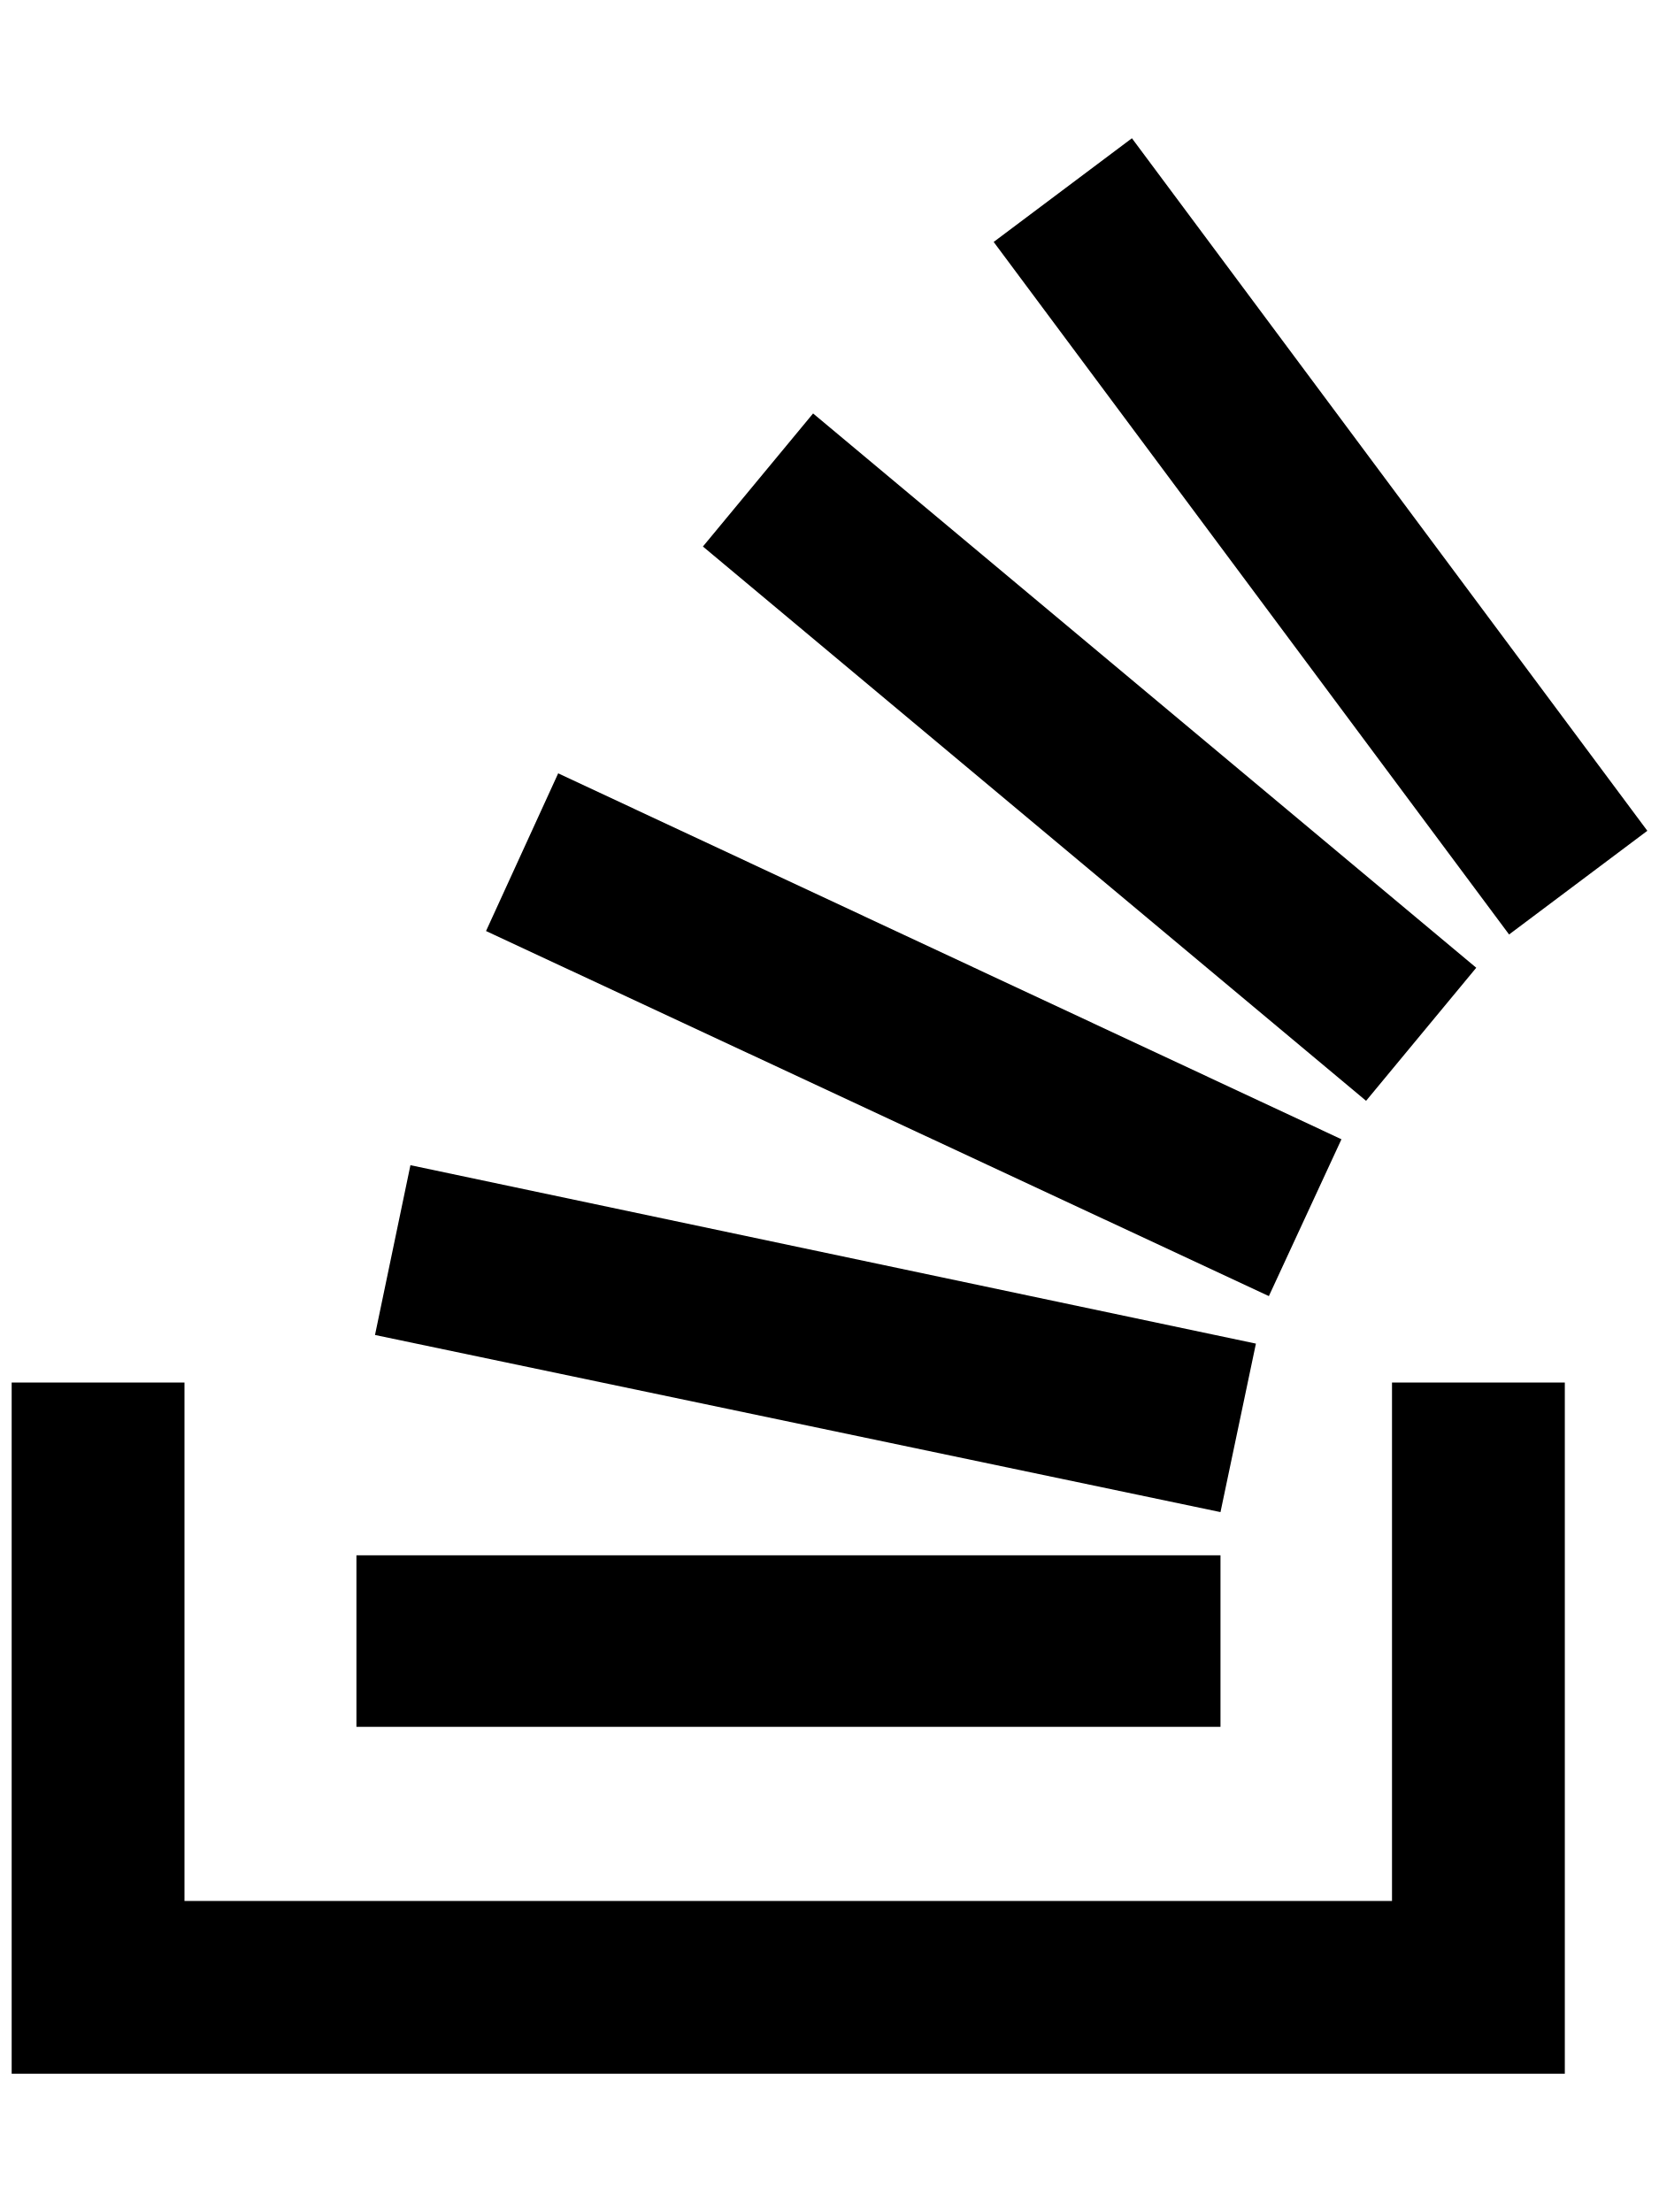
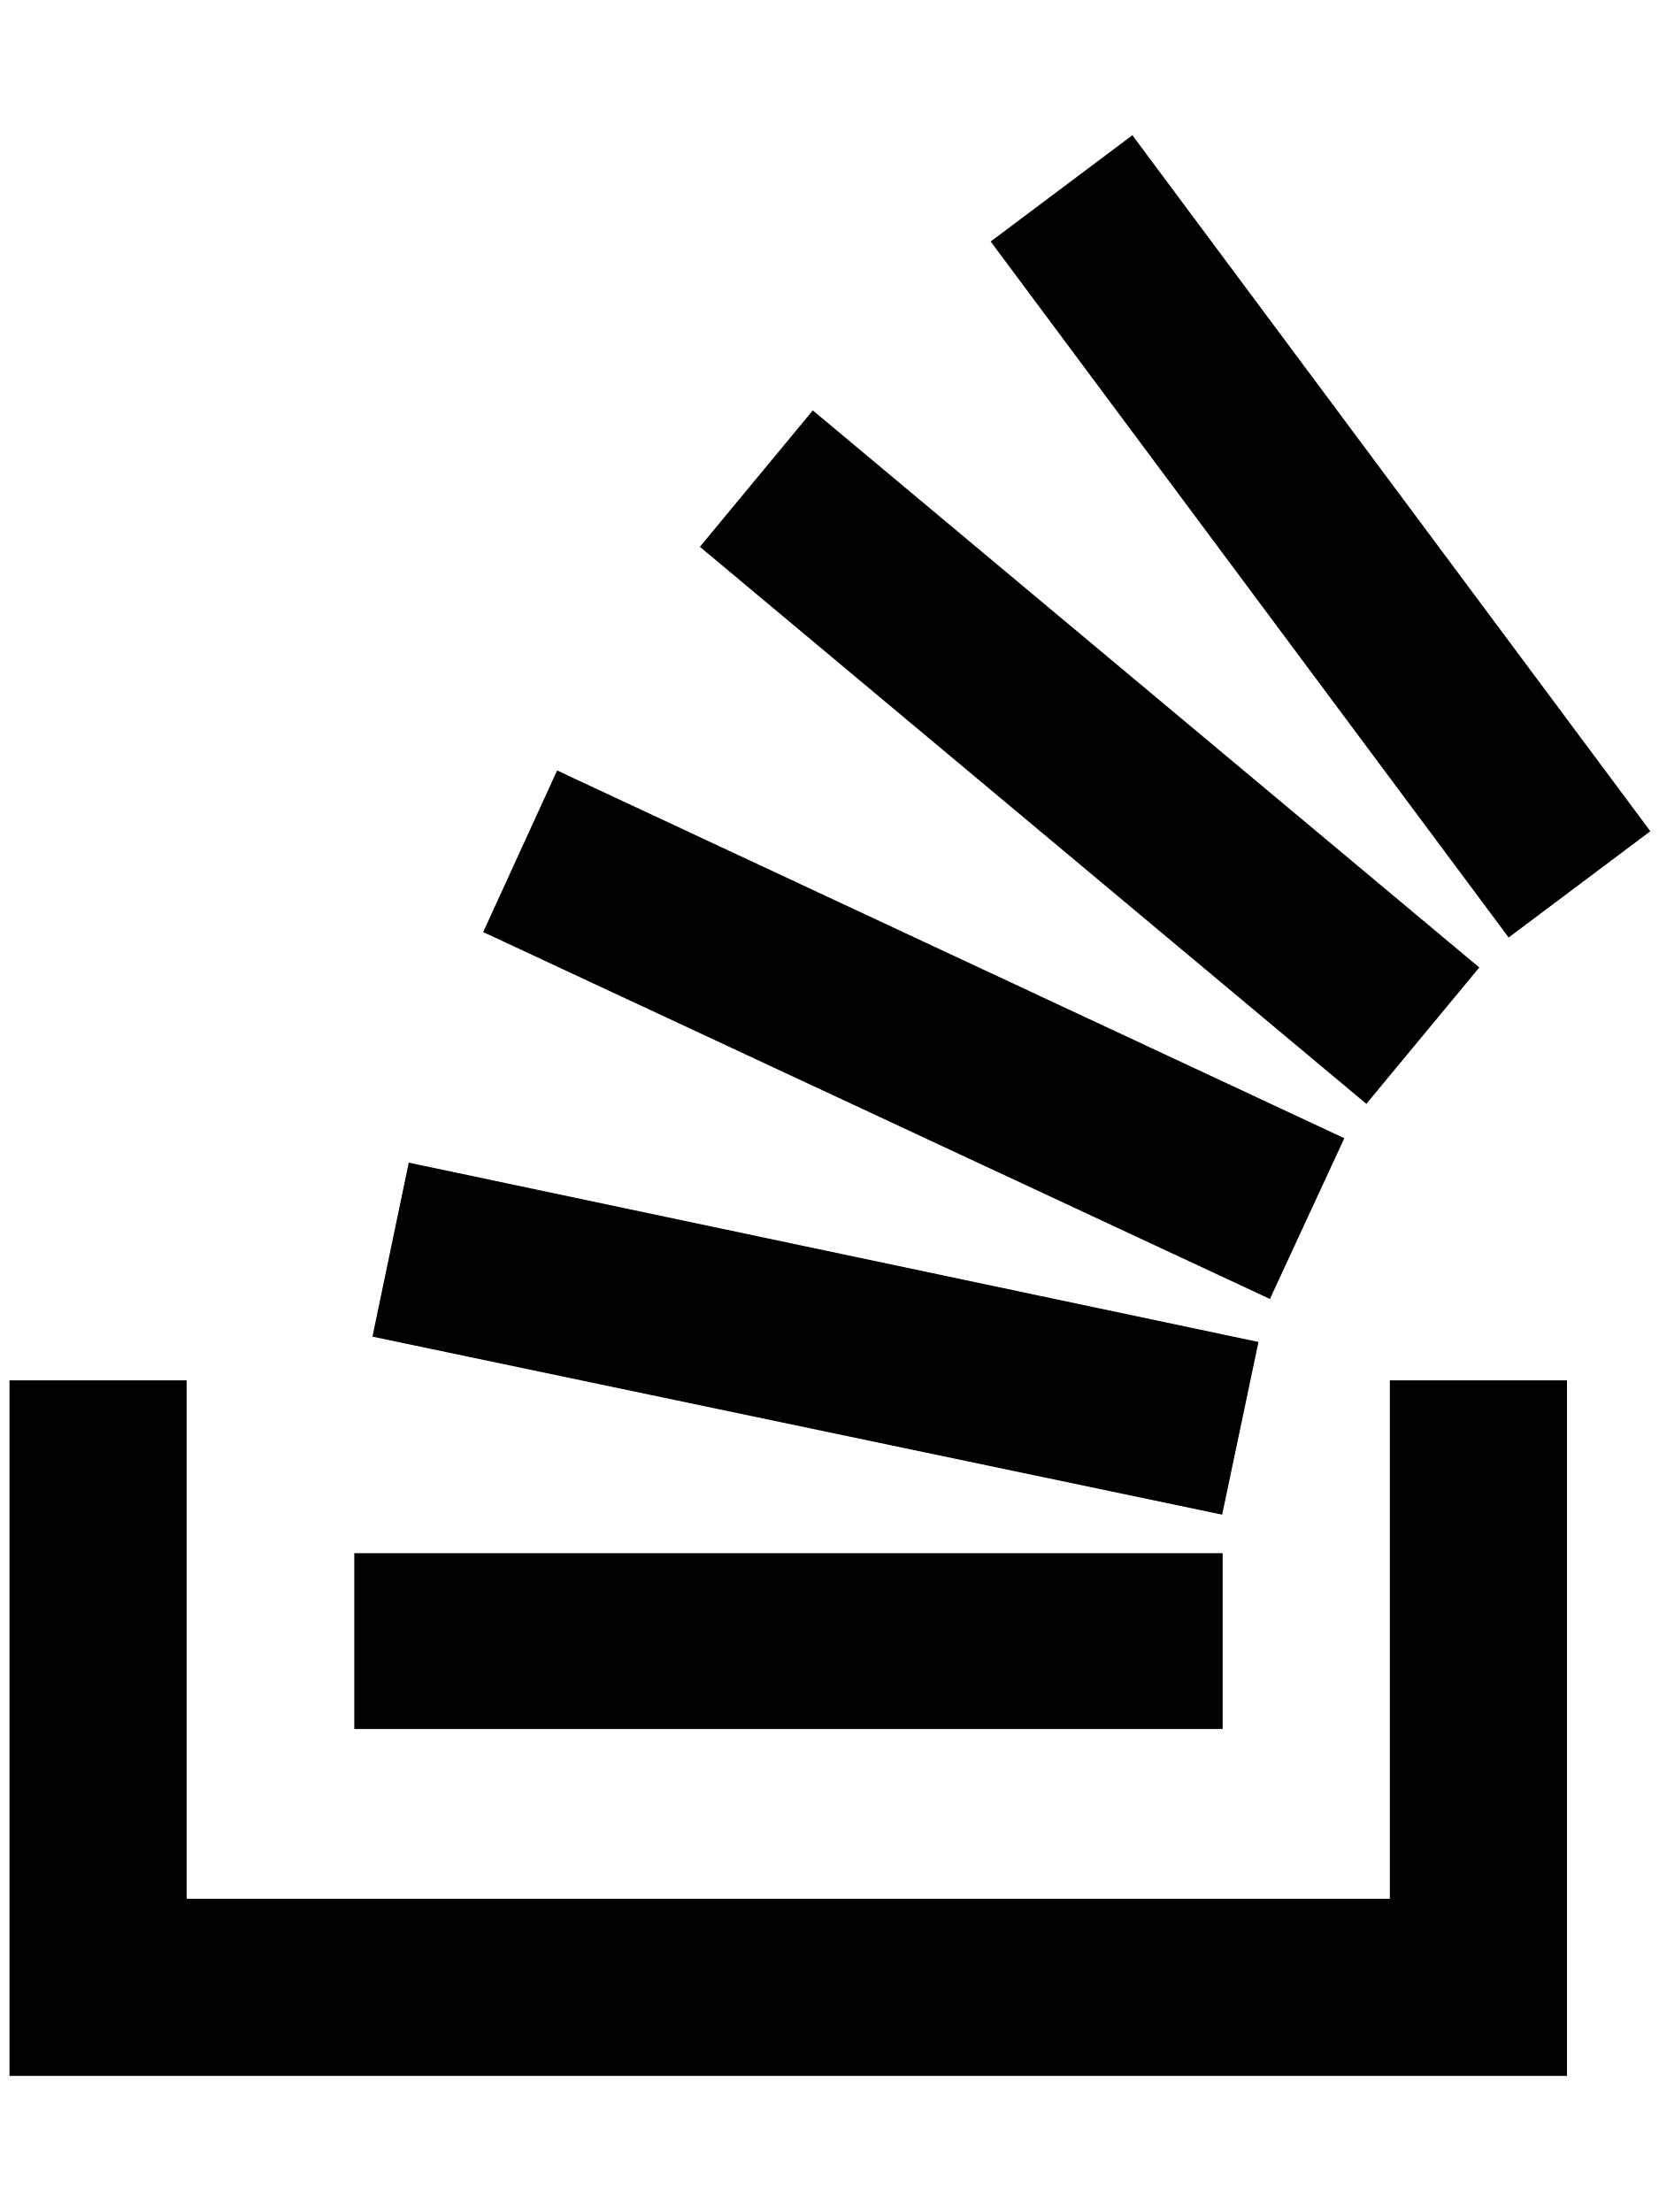
- <svg xmlns="http://www.w3.org/2000/svg" viewBox="0 0 384 512" aria-hidden="true">
+ <svg xmlns="http://www.w3.org/2000/svg" viewBox="0 0 384 512" aria-hidden="true" stroke="currentColor" fill="currentColor">
  <path d="M290.7 311L95 269.7 86.8 309l195.7 41zm51-87L188.2 95.7l-25.5 30.8 153.5 128.3zm-31.2 39.7L129.2 179l-16.7 36.5L293.7 300zM262 32l-32 24 119.3 160.3 32-24zm20.5 328h-200v39.7h200zm39.7 80H42.7V320h-40v160h359.5V320h-40z" />
</svg>
